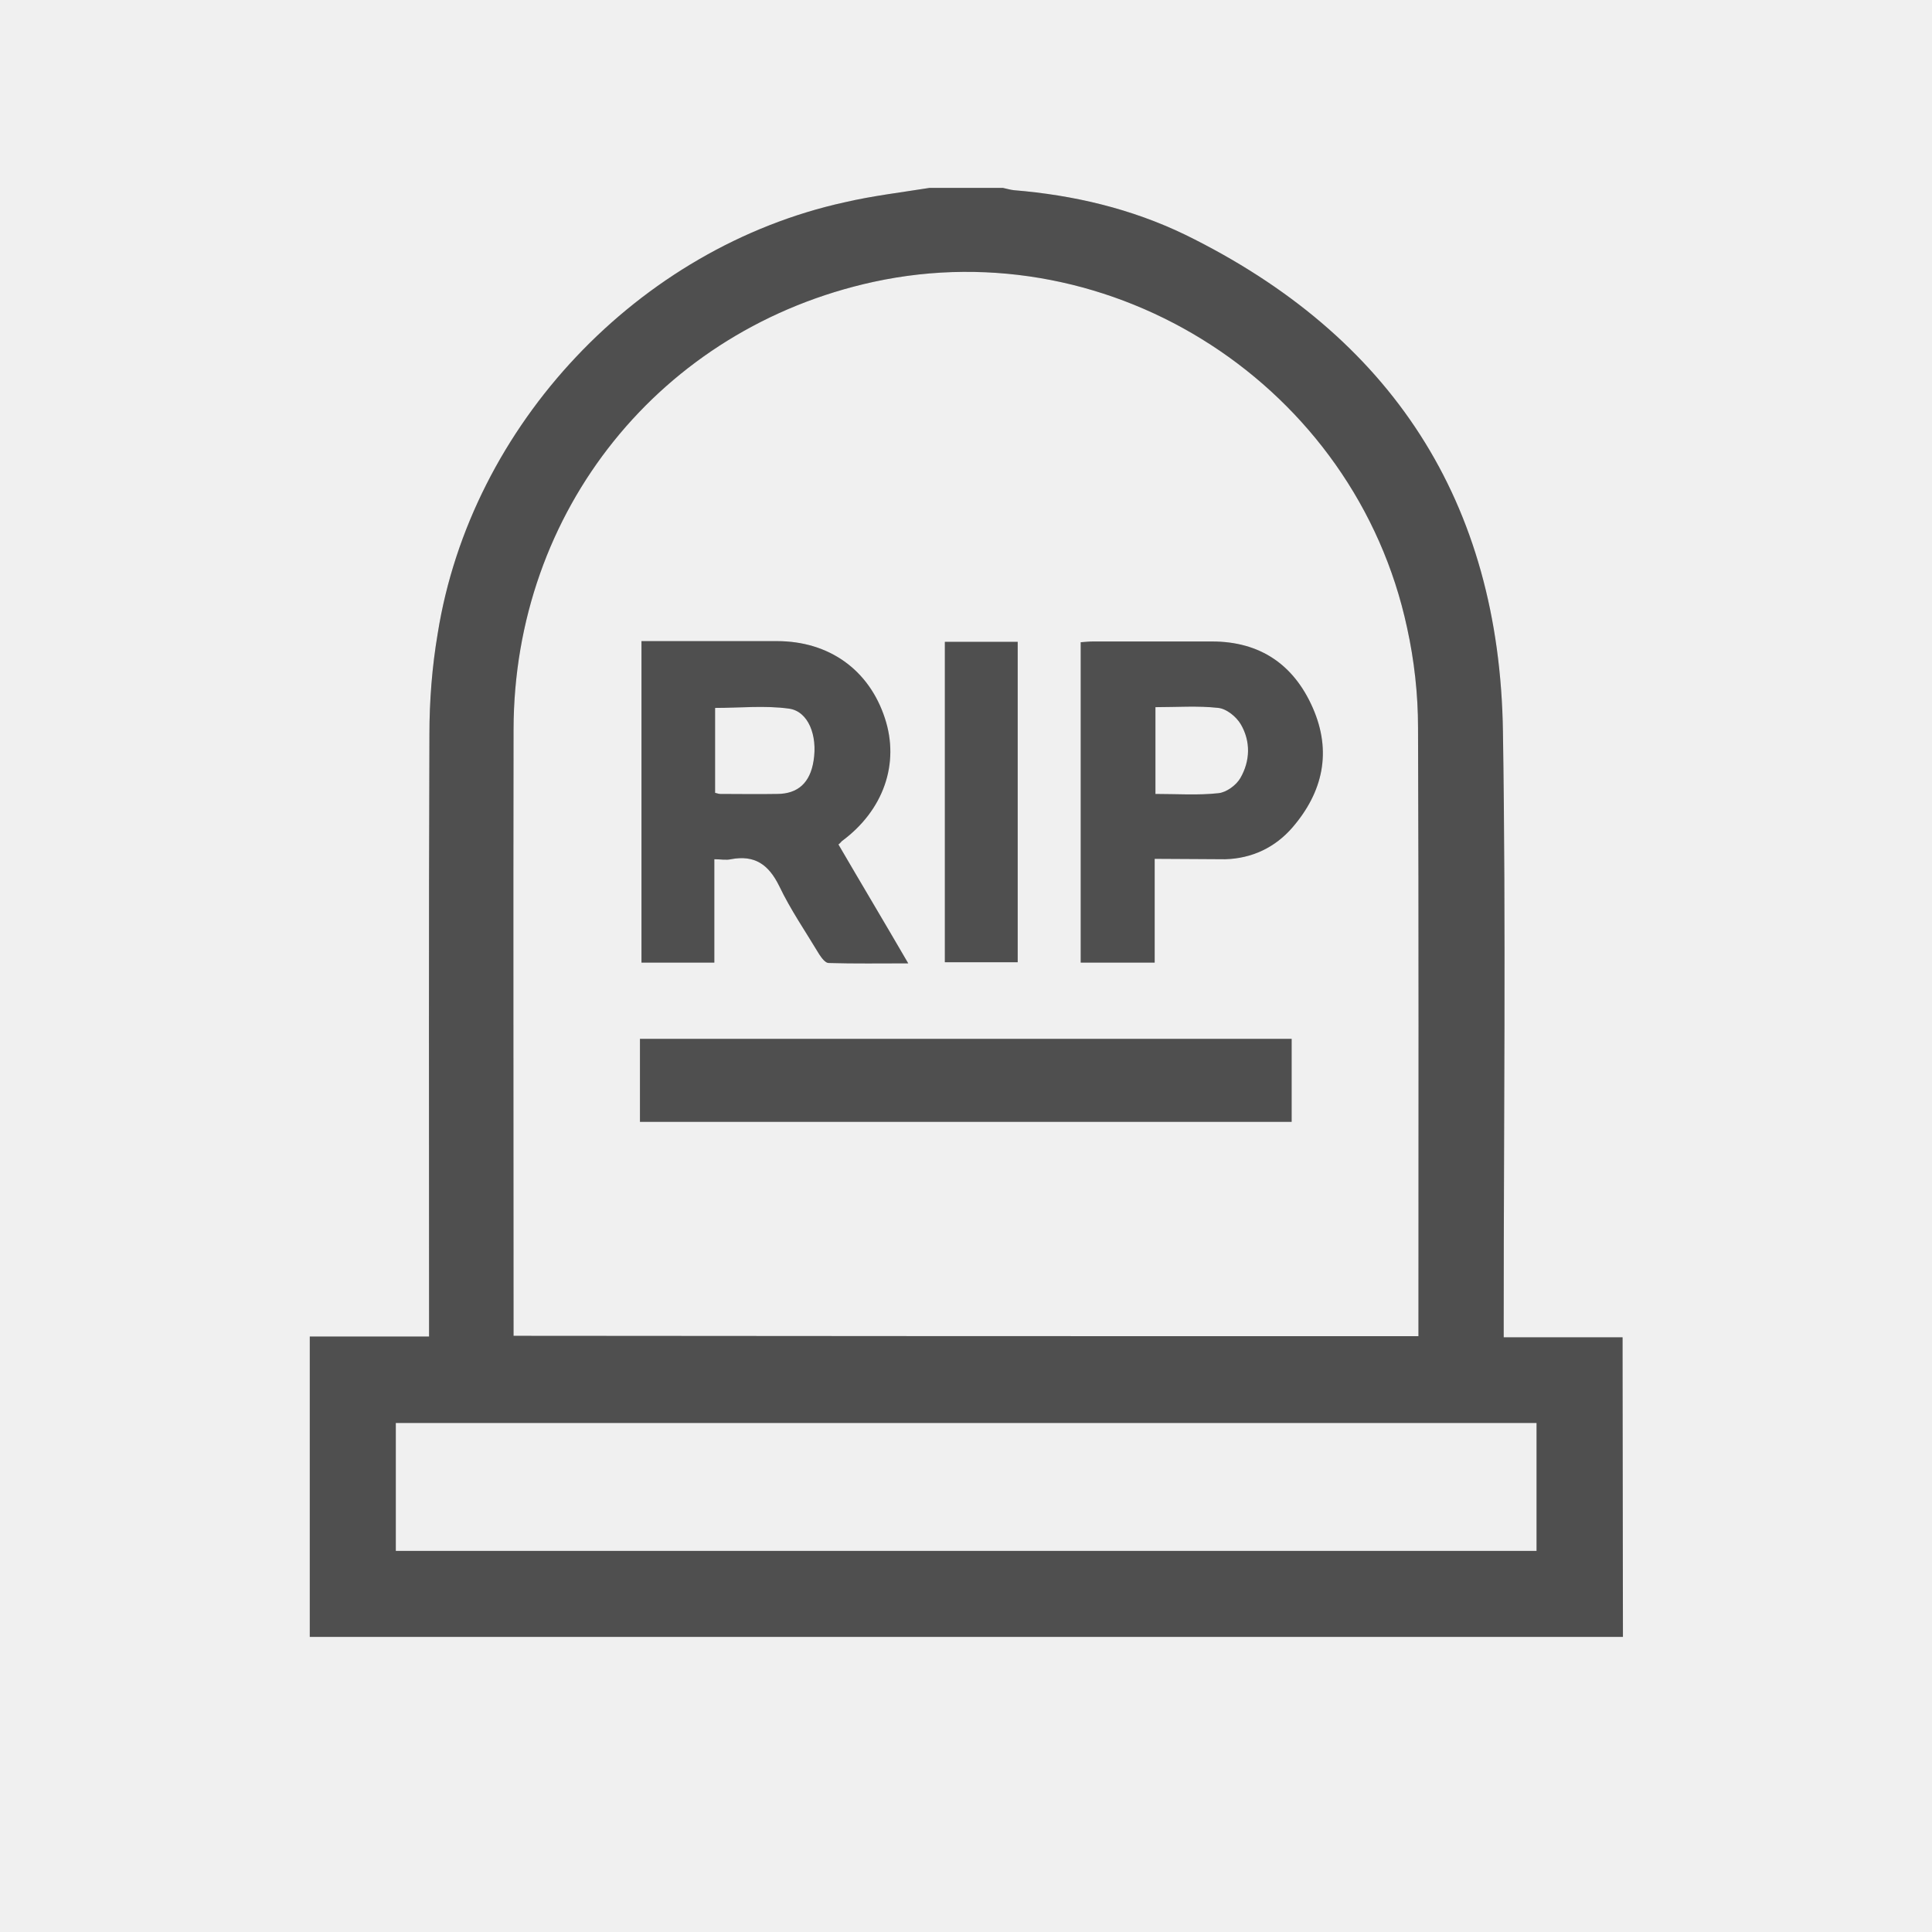
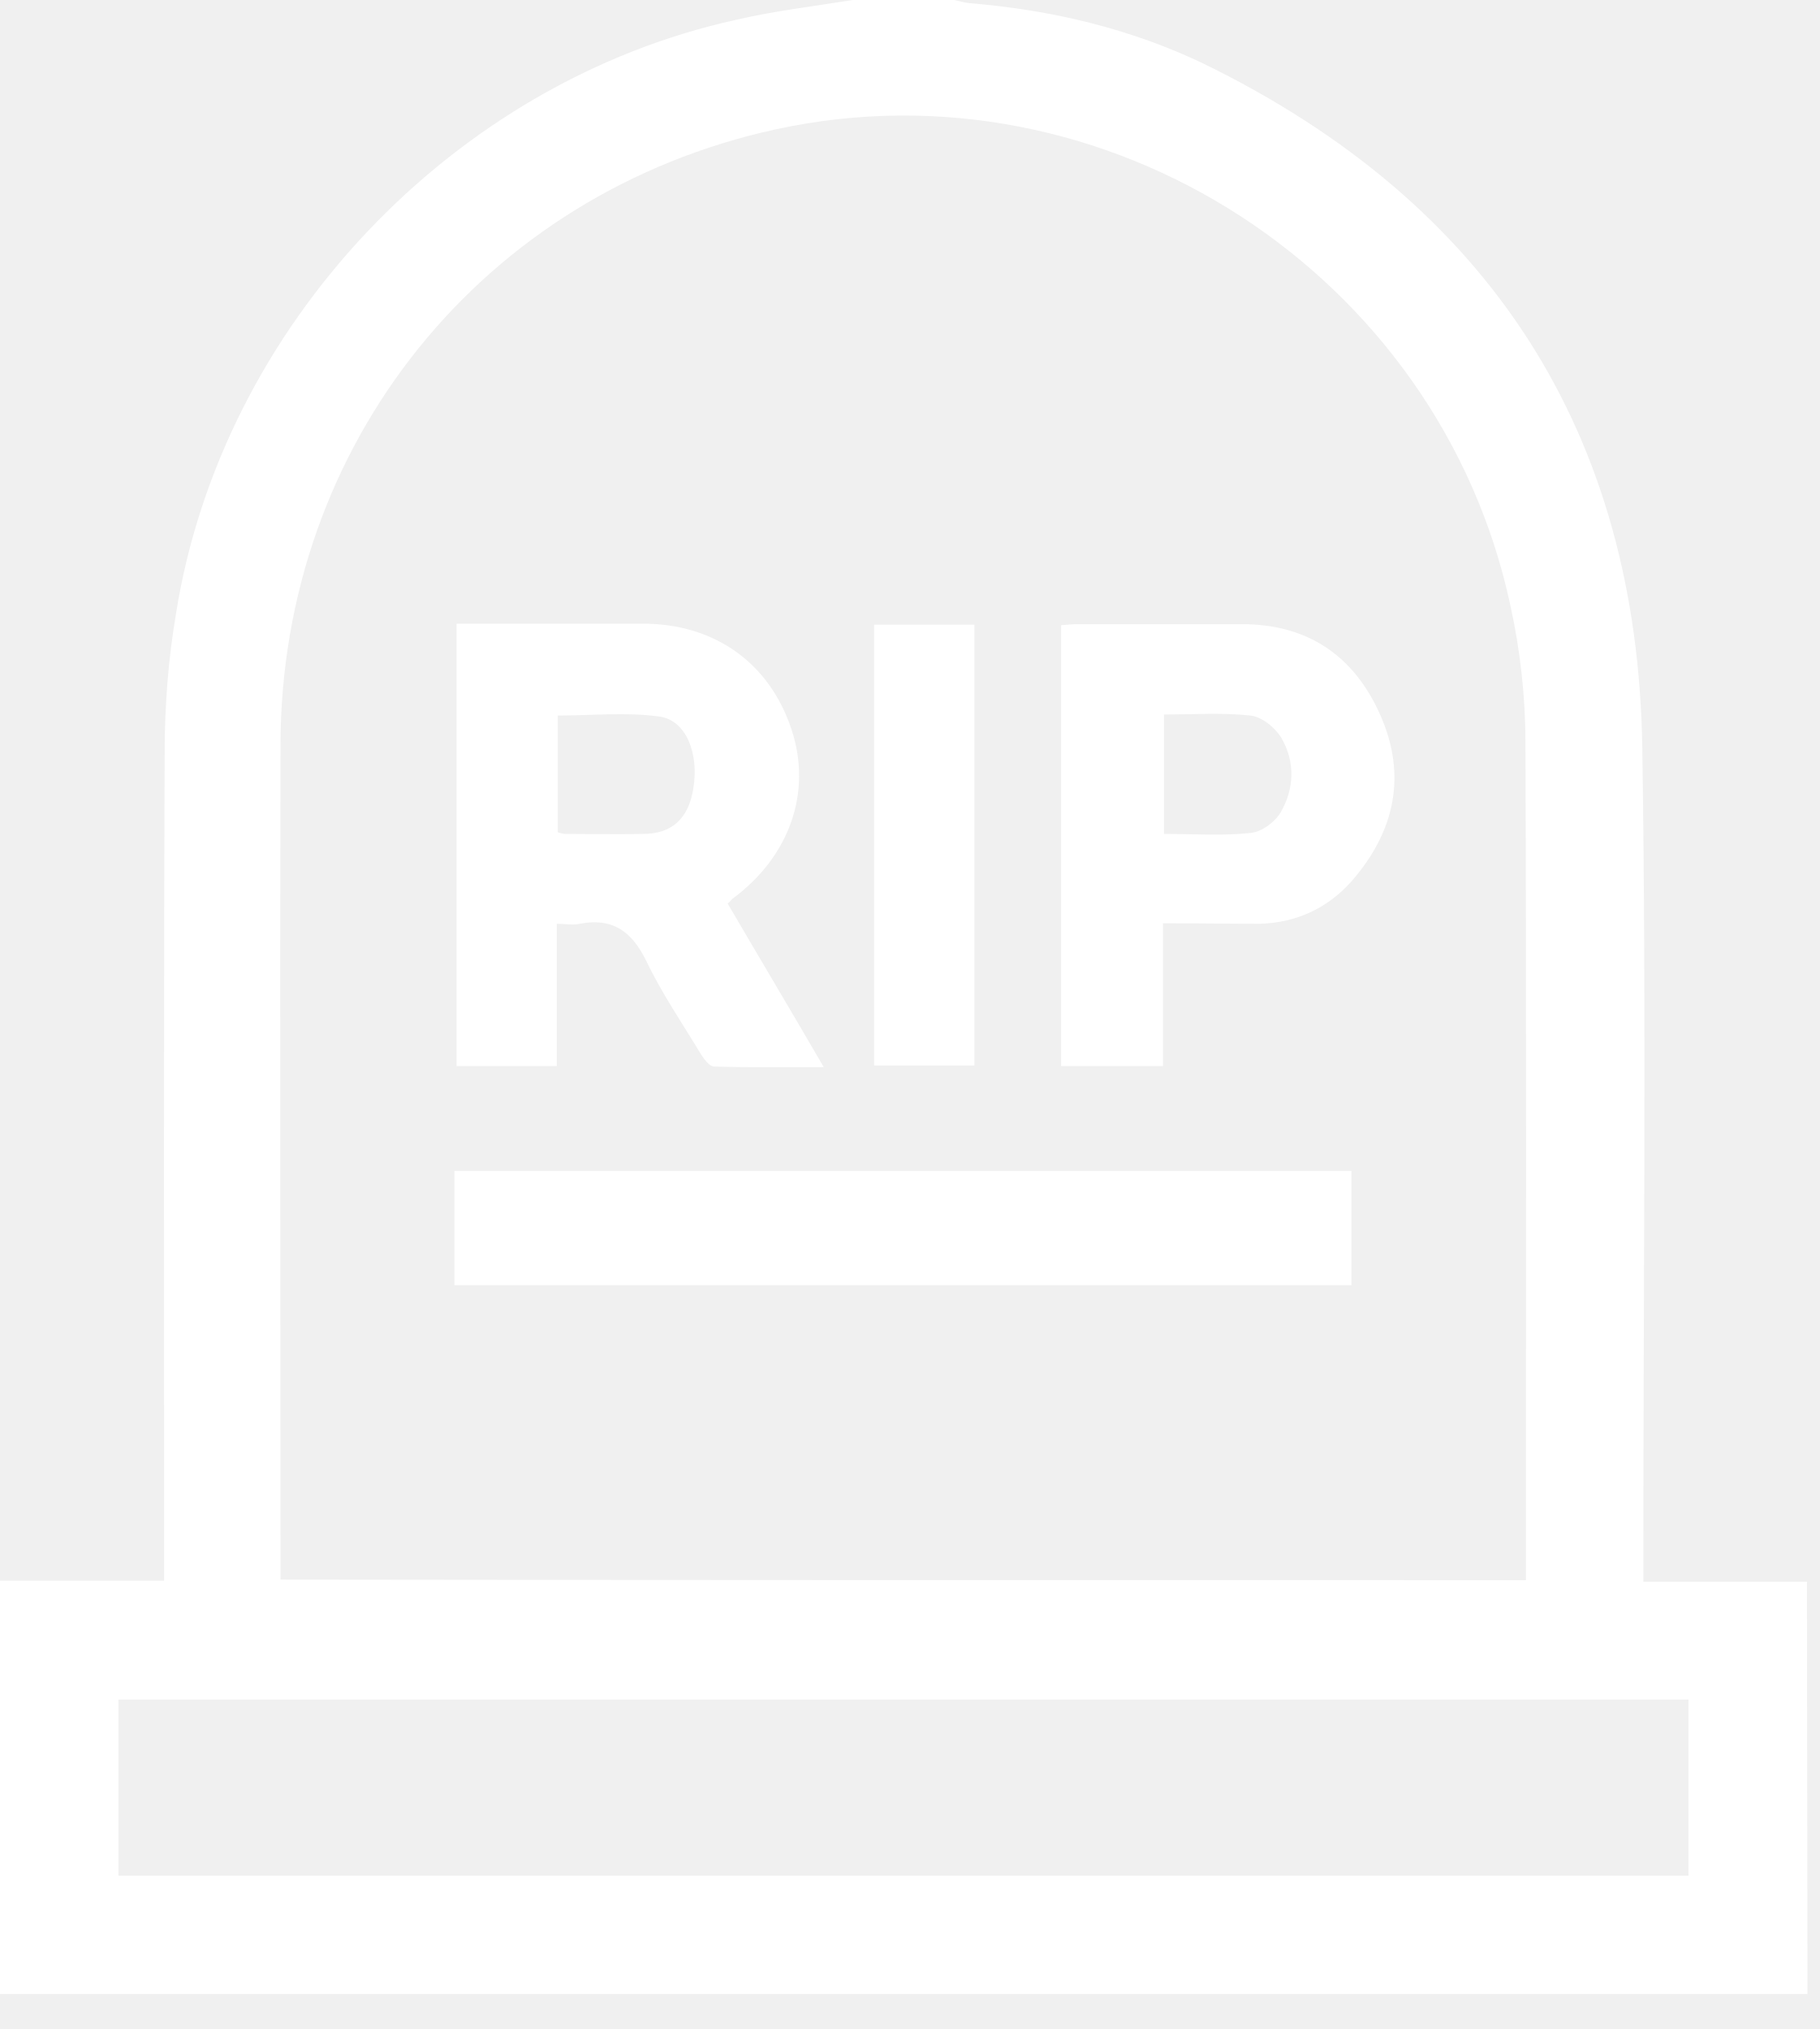
- <svg xmlns="http://www.w3.org/2000/svg" width="38" height="38" viewBox="0 0 38 38" fill="none">
-   <path d="M18.28 3.696C18.762 3.696 19.245 3.696 19.727 3.696C19.802 3.711 19.868 3.733 19.942 3.741C21.115 3.837 22.251 4.104 23.312 4.617C27.372 6.606 29.494 9.871 29.561 14.391C29.621 18.236 29.576 22.088 29.576 25.932C29.576 26.051 29.576 26.162 29.576 26.303C30.378 26.303 31.135 26.303 31.914 26.303C31.914 26.437 31.914 26.548 31.914 26.66C31.914 28.508 31.921 30.348 31.921 32.196C23.312 32.196 14.703 32.196 6.093 32.196C6.093 30.237 6.093 28.27 6.093 26.288C6.902 26.288 7.659 26.288 8.439 26.288C8.439 26.155 8.439 26.051 8.439 25.94C8.439 22.11 8.431 18.28 8.446 14.451C8.446 13.783 8.498 13.115 8.609 12.461C9.262 8.357 12.558 4.869 16.617 3.978C17.159 3.852 17.723 3.785 18.28 3.696ZM27.899 26.281C27.899 26.17 27.899 26.103 27.899 26.029C27.899 22.125 27.906 18.221 27.891 14.31C27.891 13.656 27.817 12.989 27.676 12.35C26.659 7.6 21.894 4.52 17.181 5.544C12.996 6.457 10.108 10.042 10.101 14.347C10.094 18.221 10.101 22.102 10.101 25.977C10.101 26.073 10.101 26.17 10.101 26.274C16.053 26.281 21.961 26.281 27.899 26.281ZM30.222 27.988C22.733 27.988 15.259 27.988 7.785 27.988C7.785 28.842 7.785 29.673 7.785 30.504C15.274 30.504 22.741 30.504 30.222 30.504C30.222 29.658 30.222 28.827 30.222 27.988Z" fill="#636363" />
-   <path d="M18.28 3.696C18.762 3.696 19.245 3.696 19.727 3.696C19.802 3.711 19.868 3.733 19.942 3.741C21.115 3.837 22.251 4.104 23.312 4.617C27.372 6.606 29.494 9.871 29.561 14.391C29.621 18.236 29.576 22.088 29.576 25.932C29.576 26.051 29.576 26.162 29.576 26.303C30.378 26.303 31.135 26.303 31.914 26.303C31.914 26.437 31.914 26.548 31.914 26.66C31.914 28.508 31.921 30.348 31.921 32.196C23.312 32.196 14.703 32.196 6.093 32.196C6.093 30.237 6.093 28.27 6.093 26.288C6.902 26.288 7.659 26.288 8.439 26.288C8.439 26.155 8.439 26.051 8.439 25.94C8.439 22.11 8.431 18.28 8.446 14.451C8.446 13.783 8.498 13.115 8.609 12.461C9.262 8.357 12.558 4.869 16.617 3.978C17.159 3.852 17.723 3.785 18.28 3.696ZM27.899 26.281C27.899 26.17 27.899 26.103 27.899 26.029C27.899 22.125 27.906 18.221 27.891 14.31C27.891 13.656 27.817 12.989 27.676 12.35C26.659 7.6 21.894 4.52 17.181 5.544C12.996 6.457 10.108 10.042 10.101 14.347C10.094 18.221 10.101 22.102 10.101 25.977C10.101 26.073 10.101 26.17 10.101 26.274C16.053 26.281 21.961 26.281 27.899 26.281ZM30.222 27.988C22.733 27.988 15.259 27.988 7.785 27.988C7.785 28.842 7.785 29.673 7.785 30.504C15.274 30.504 22.741 30.504 30.222 30.504C30.222 29.658 30.222 28.827 30.222 27.988Z" fill="black" fill-opacity="0.2" />
-   <path d="M16.491 16.61C16.937 17.375 17.39 18.132 17.864 18.948C17.308 18.948 16.803 18.956 16.298 18.941C16.232 18.941 16.157 18.837 16.113 18.77C15.846 18.325 15.549 17.894 15.326 17.427C15.118 17.004 14.844 16.811 14.376 16.9C14.28 16.922 14.176 16.9 14.05 16.9C14.05 17.597 14.05 18.258 14.05 18.933C13.56 18.933 13.1 18.933 12.617 18.933C12.617 16.84 12.617 14.74 12.617 12.61C12.914 12.61 13.211 12.61 13.5 12.61C14.094 12.61 14.688 12.61 15.282 12.61C16.306 12.61 17.093 13.174 17.404 14.124C17.701 15.022 17.375 15.942 16.558 16.544C16.543 16.558 16.529 16.581 16.491 16.61ZM14.065 15.594C14.116 15.608 14.146 15.616 14.168 15.616C14.54 15.616 14.911 15.623 15.282 15.616C15.697 15.616 15.935 15.393 16.002 14.963C16.083 14.465 15.898 13.99 15.519 13.938C15.044 13.872 14.554 13.924 14.065 13.924C14.065 14.488 14.065 15.029 14.065 15.594Z" fill="#636363" />
-   <path d="M16.491 16.61C16.937 17.375 17.39 18.132 17.864 18.948C17.308 18.948 16.803 18.956 16.298 18.941C16.232 18.941 16.157 18.837 16.113 18.77C15.846 18.325 15.549 17.894 15.326 17.427C15.118 17.004 14.844 16.811 14.376 16.9C14.28 16.922 14.176 16.9 14.05 16.9C14.05 17.597 14.05 18.258 14.05 18.933C13.56 18.933 13.1 18.933 12.617 18.933C12.617 16.84 12.617 14.74 12.617 12.61C12.914 12.61 13.211 12.61 13.5 12.61C14.094 12.61 14.688 12.61 15.282 12.61C16.306 12.61 17.093 13.174 17.404 14.124C17.701 15.022 17.375 15.942 16.558 16.544C16.543 16.558 16.529 16.581 16.491 16.61ZM14.065 15.594C14.116 15.608 14.146 15.616 14.168 15.616C14.54 15.616 14.911 15.623 15.282 15.616C15.697 15.616 15.935 15.393 16.002 14.963C16.083 14.465 15.898 13.99 15.519 13.938C15.044 13.872 14.554 13.924 14.065 13.924C14.065 14.488 14.065 15.029 14.065 15.594Z" fill="black" fill-opacity="0.2" />
-   <path d="M12.587 22.065C12.587 21.516 12.587 20.982 12.587 20.433C16.862 20.433 21.123 20.433 25.405 20.433C25.405 20.974 25.405 21.516 25.405 22.065C21.13 22.065 16.87 22.065 12.587 22.065Z" fill="#636363" />
-   <path d="M12.587 22.065C12.587 21.516 12.587 20.982 12.587 20.433C16.862 20.433 21.123 20.433 25.405 20.433C25.405 20.974 25.405 21.516 25.405 22.065C21.13 22.065 16.87 22.065 12.587 22.065Z" fill="black" fill-opacity="0.2" />
-   <path d="M22.711 16.892C22.711 17.59 22.711 18.25 22.711 18.933C22.206 18.933 21.739 18.933 21.256 18.933C21.256 16.833 21.256 14.74 21.256 12.632C21.345 12.625 21.427 12.617 21.501 12.617C22.281 12.617 23.06 12.617 23.839 12.617C24.789 12.617 25.45 13.077 25.821 13.923C26.199 14.784 26.021 15.579 25.42 16.276C25.079 16.669 24.626 16.885 24.099 16.9C23.654 16.9 23.201 16.892 22.711 16.892ZM22.726 15.616C23.156 15.616 23.565 15.645 23.965 15.601C24.121 15.586 24.314 15.445 24.396 15.304C24.589 14.97 24.604 14.584 24.403 14.243C24.314 14.094 24.121 13.938 23.958 13.923C23.557 13.879 23.149 13.909 22.726 13.909C22.726 14.473 22.726 15.029 22.726 15.616Z" fill="#636363" />
-   <path d="M22.711 16.892C22.711 17.59 22.711 18.25 22.711 18.933C22.206 18.933 21.739 18.933 21.256 18.933C21.256 16.833 21.256 14.74 21.256 12.632C21.345 12.625 21.427 12.617 21.501 12.617C22.281 12.617 23.06 12.617 23.839 12.617C24.789 12.617 25.45 13.077 25.821 13.923C26.199 14.784 26.021 15.579 25.42 16.276C25.079 16.669 24.626 16.885 24.099 16.9C23.654 16.9 23.201 16.892 22.711 16.892ZM22.726 15.616C23.156 15.616 23.565 15.645 23.965 15.601C24.121 15.586 24.314 15.445 24.396 15.304C24.589 14.97 24.604 14.584 24.403 14.243C24.314 14.094 24.121 13.938 23.958 13.923C23.557 13.879 23.149 13.909 22.726 13.909C22.726 14.473 22.726 15.029 22.726 15.616Z" fill="black" fill-opacity="0.2" />
-   <path d="M18.584 12.624C19.067 12.624 19.527 12.624 20.017 12.624C20.017 14.725 20.017 16.818 20.017 18.926C19.542 18.926 19.074 18.926 18.584 18.926C18.584 16.833 18.584 14.74 18.584 12.624Z" fill="#636363" />
-   <path d="M18.584 12.624C19.067 12.624 19.527 12.624 20.017 12.624C20.017 14.725 20.017 16.818 20.017 18.926C19.542 18.926 19.074 18.926 18.584 18.926C18.584 16.833 18.584 14.74 18.584 12.624Z" fill="black" fill-opacity="0.2" />
+ <svg xmlns="http://www.w3.org/2000/svg" width="26" height="29" viewBox="0 0 26 29" fill="none">
+   <path d="M12.187 0C12.669 0 13.152 0 13.634 0C13.708 0.015 13.775 0.037 13.849 0.045C15.022 0.141 16.157 0.408 17.219 0.92C21.279 2.909 23.401 6.175 23.468 10.695C23.527 14.54 23.483 18.391 23.483 22.236C23.483 22.355 23.483 22.466 23.483 22.607C24.284 22.607 25.041 22.607 25.821 22.607C25.821 22.741 25.821 22.852 25.821 22.963C25.821 24.811 25.828 26.652 25.828 28.5C17.219 28.5 8.609 28.5 0 28.5C0 26.541 0 24.574 0 22.592C0.809 22.592 1.566 22.592 2.345 22.592C2.345 22.459 2.345 22.355 2.345 22.243C2.345 18.414 2.338 14.584 2.353 10.754C2.353 10.086 2.405 9.418 2.516 8.765C3.169 4.661 6.464 1.173 10.524 0.282C11.066 0.156 11.63 0.089 12.187 0ZM21.805 22.585C21.805 22.473 21.805 22.407 21.805 22.332C21.805 18.428 21.813 14.525 21.798 10.613C21.798 9.96 21.724 9.292 21.583 8.654C20.566 3.904 15.801 0.824 11.088 1.848C6.902 2.761 4.015 6.346 4.008 10.65C4 14.525 4.008 18.406 4.008 22.28C4.008 22.377 4.008 22.473 4.008 22.577C9.96 22.585 15.868 22.585 21.805 22.585ZM24.128 24.292C16.64 24.292 9.166 24.292 1.692 24.292C1.692 25.145 1.692 25.977 1.692 26.808C9.181 26.808 16.647 26.808 24.128 26.808C24.128 25.962 24.128 25.131 24.128 24.292Z" fill="white" />
+   <path d="M10.398 12.914C10.844 13.678 11.296 14.435 11.771 15.252C11.215 15.252 10.71 15.259 10.205 15.244C10.138 15.244 10.064 15.14 10.02 15.074C9.752 14.628 9.456 14.198 9.233 13.73C9.025 13.307 8.75 13.114 8.283 13.203C8.186 13.226 8.083 13.203 7.956 13.203C7.956 13.901 7.956 14.562 7.956 15.237C7.466 15.237 7.006 15.237 6.524 15.237C6.524 13.144 6.524 11.044 6.524 8.914C6.821 8.914 7.118 8.914 7.407 8.914C8.001 8.914 8.595 8.914 9.188 8.914C10.213 8.914 10.999 9.478 11.311 10.428C11.608 11.326 11.281 12.246 10.465 12.847C10.45 12.862 10.435 12.884 10.398 12.914ZM7.971 11.897C8.023 11.912 8.053 11.919 8.075 11.919C8.446 11.919 8.817 11.927 9.188 11.919C9.604 11.919 9.841 11.697 9.908 11.266C9.99 10.769 9.804 10.294 9.426 10.242C8.951 10.175 8.461 10.227 7.971 10.227C7.971 10.791 7.971 11.333 7.971 11.897Z" fill="white" />
+   <path d="M6.494 18.369C6.494 17.82 6.494 17.285 6.494 16.736C10.769 16.736 15.029 16.736 19.312 16.736C19.312 17.278 19.312 17.82 19.312 18.369C15.037 18.369 10.777 18.369 6.494 18.369Z" fill="white" />
+   <path d="M16.618 13.196C16.618 13.894 16.618 14.554 16.618 15.237C16.113 15.237 15.646 15.237 15.163 15.237C15.163 13.136 15.163 11.044 15.163 8.936C15.252 8.928 15.334 8.921 15.408 8.921C16.187 8.921 16.967 8.921 17.746 8.921C18.696 8.921 19.356 9.381 19.727 10.227C20.106 11.088 19.928 11.882 19.327 12.58C18.985 12.973 18.533 13.188 18.006 13.203C17.56 13.203 17.108 13.196 16.618 13.196ZM16.633 11.919C17.063 11.919 17.471 11.949 17.872 11.905C18.028 11.89 18.221 11.749 18.302 11.608C18.495 11.274 18.51 10.888 18.31 10.546C18.221 10.398 18.028 10.242 17.865 10.227C17.464 10.183 17.056 10.212 16.633 10.212C16.633 10.776 16.633 11.333 16.633 11.919Z" fill="white" />
+   <path d="M12.491 8.928C12.974 8.928 13.434 8.928 13.924 8.928C13.924 11.029 13.924 13.122 13.924 15.229C13.449 15.229 12.981 15.229 12.491 15.229C12.491 13.136 12.491 11.043 12.491 8.928Z" fill="white" />
</svg>
